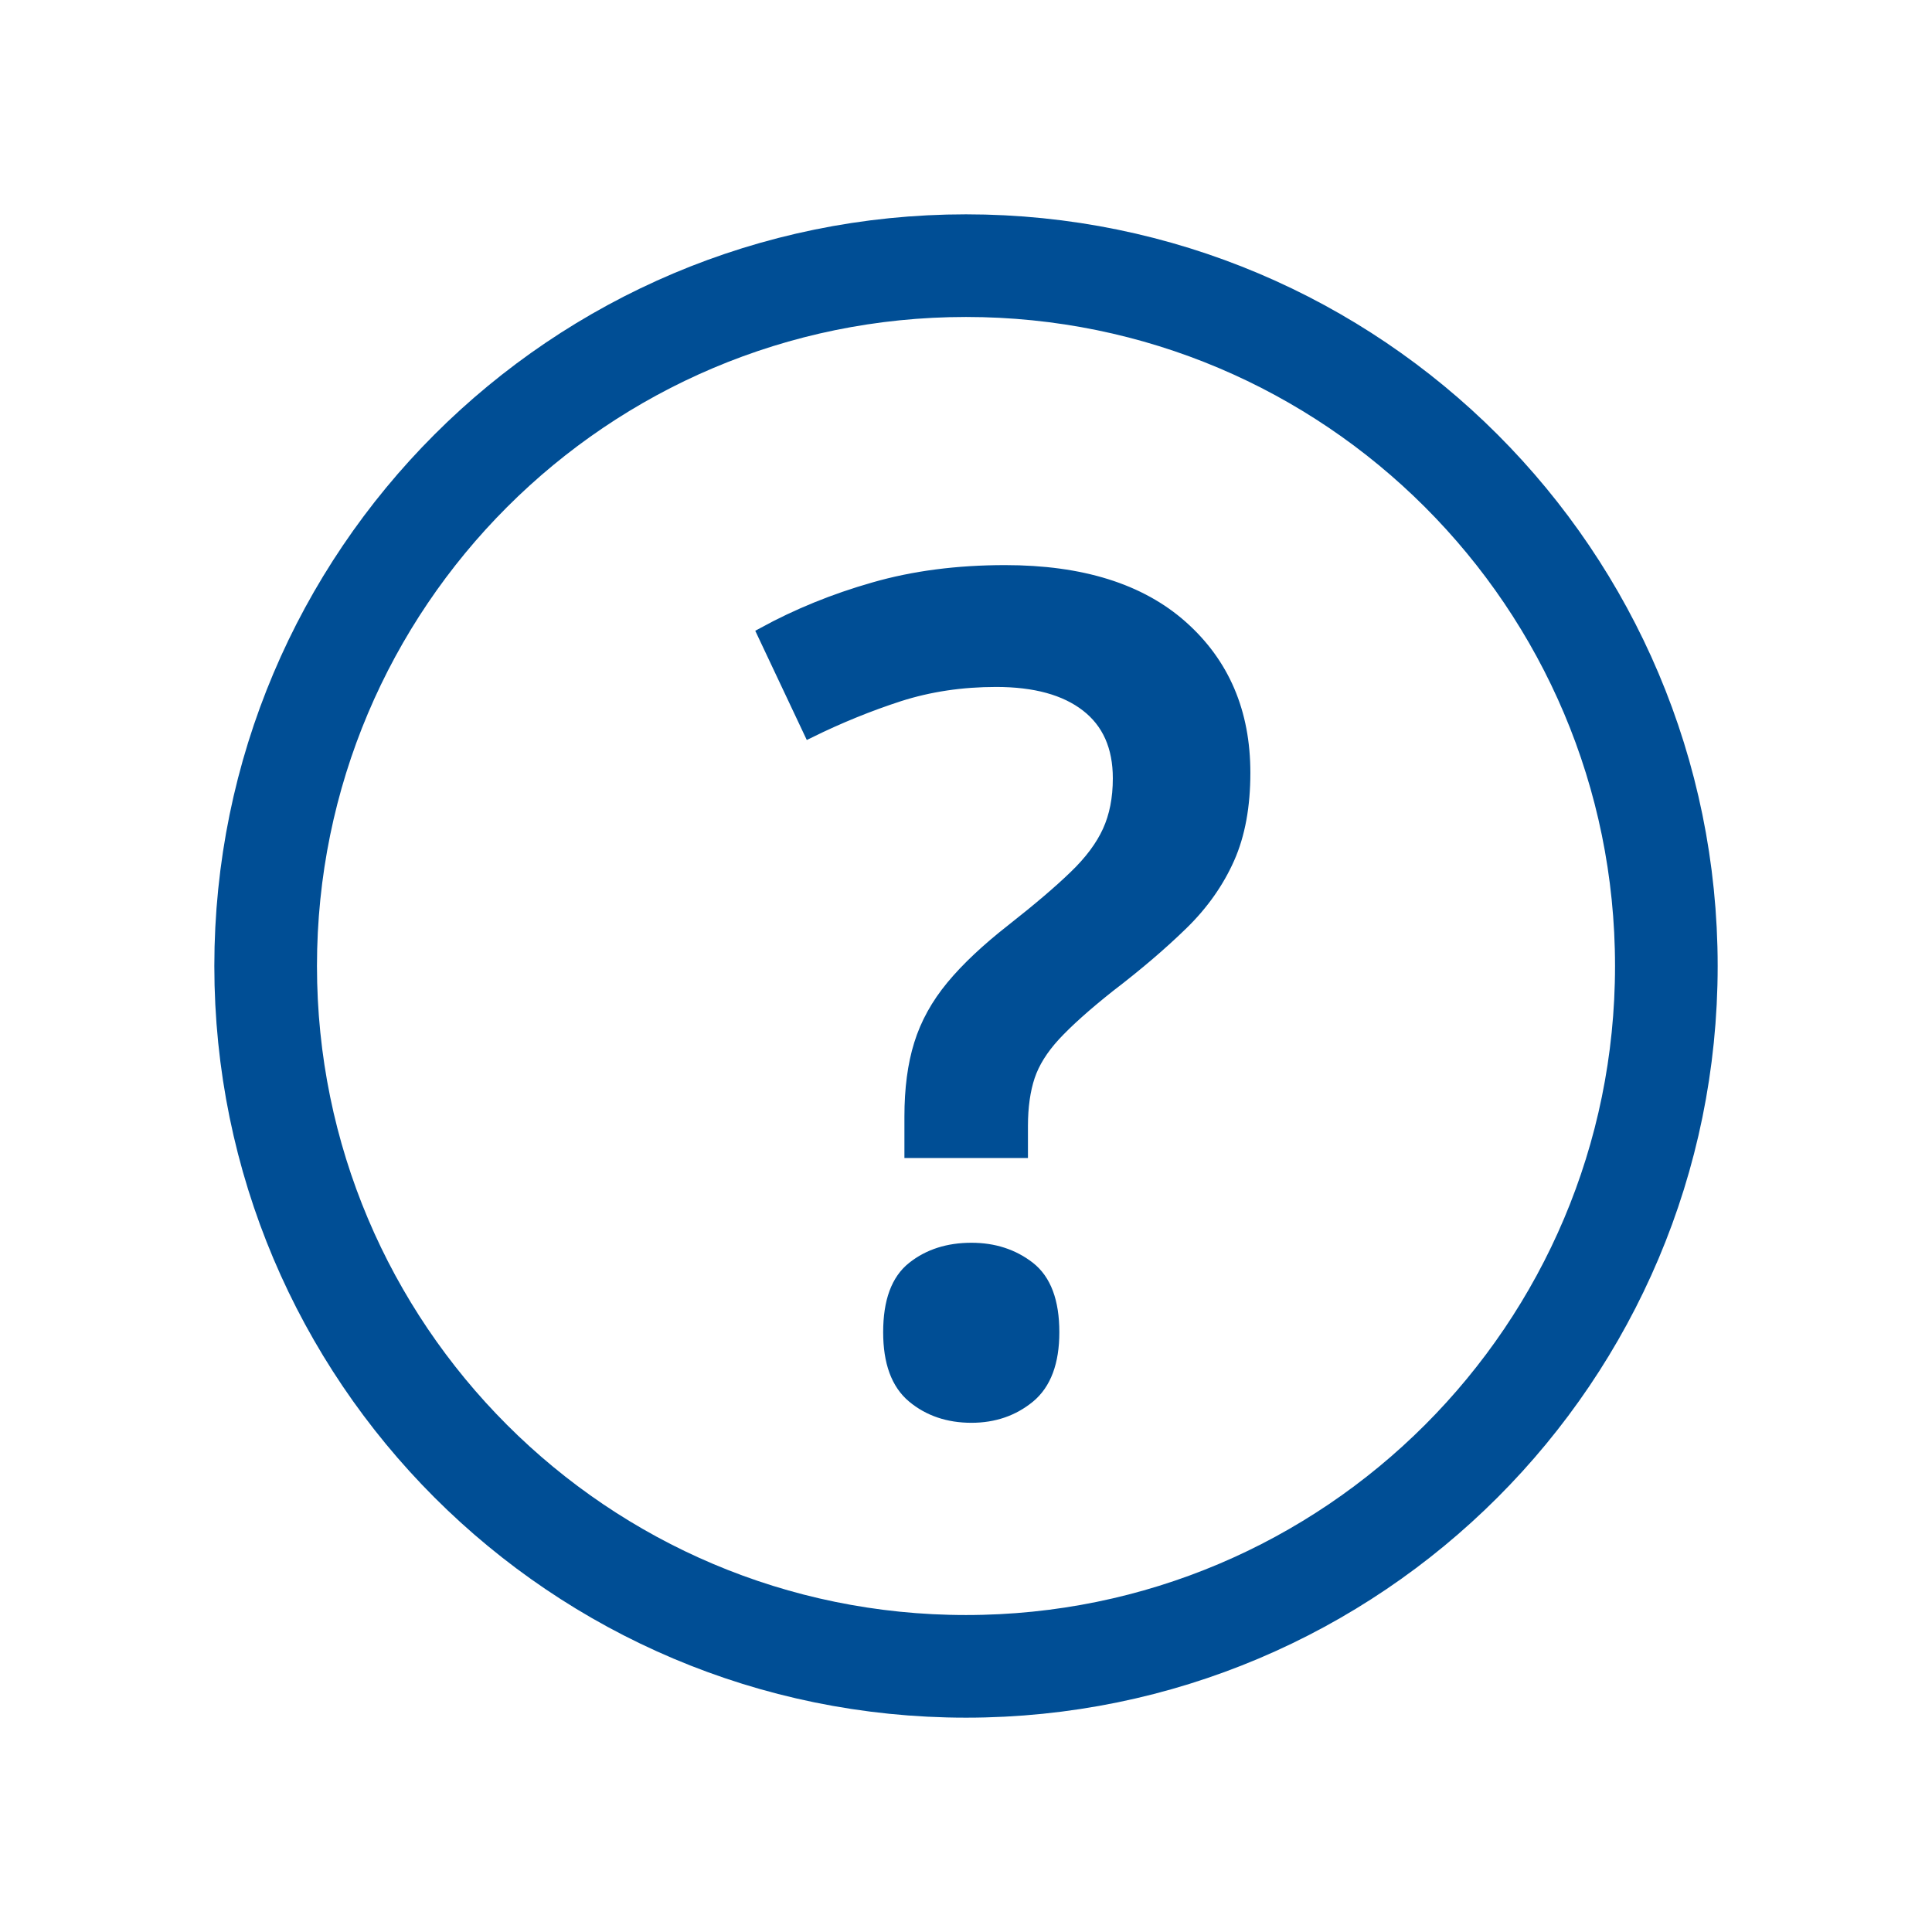
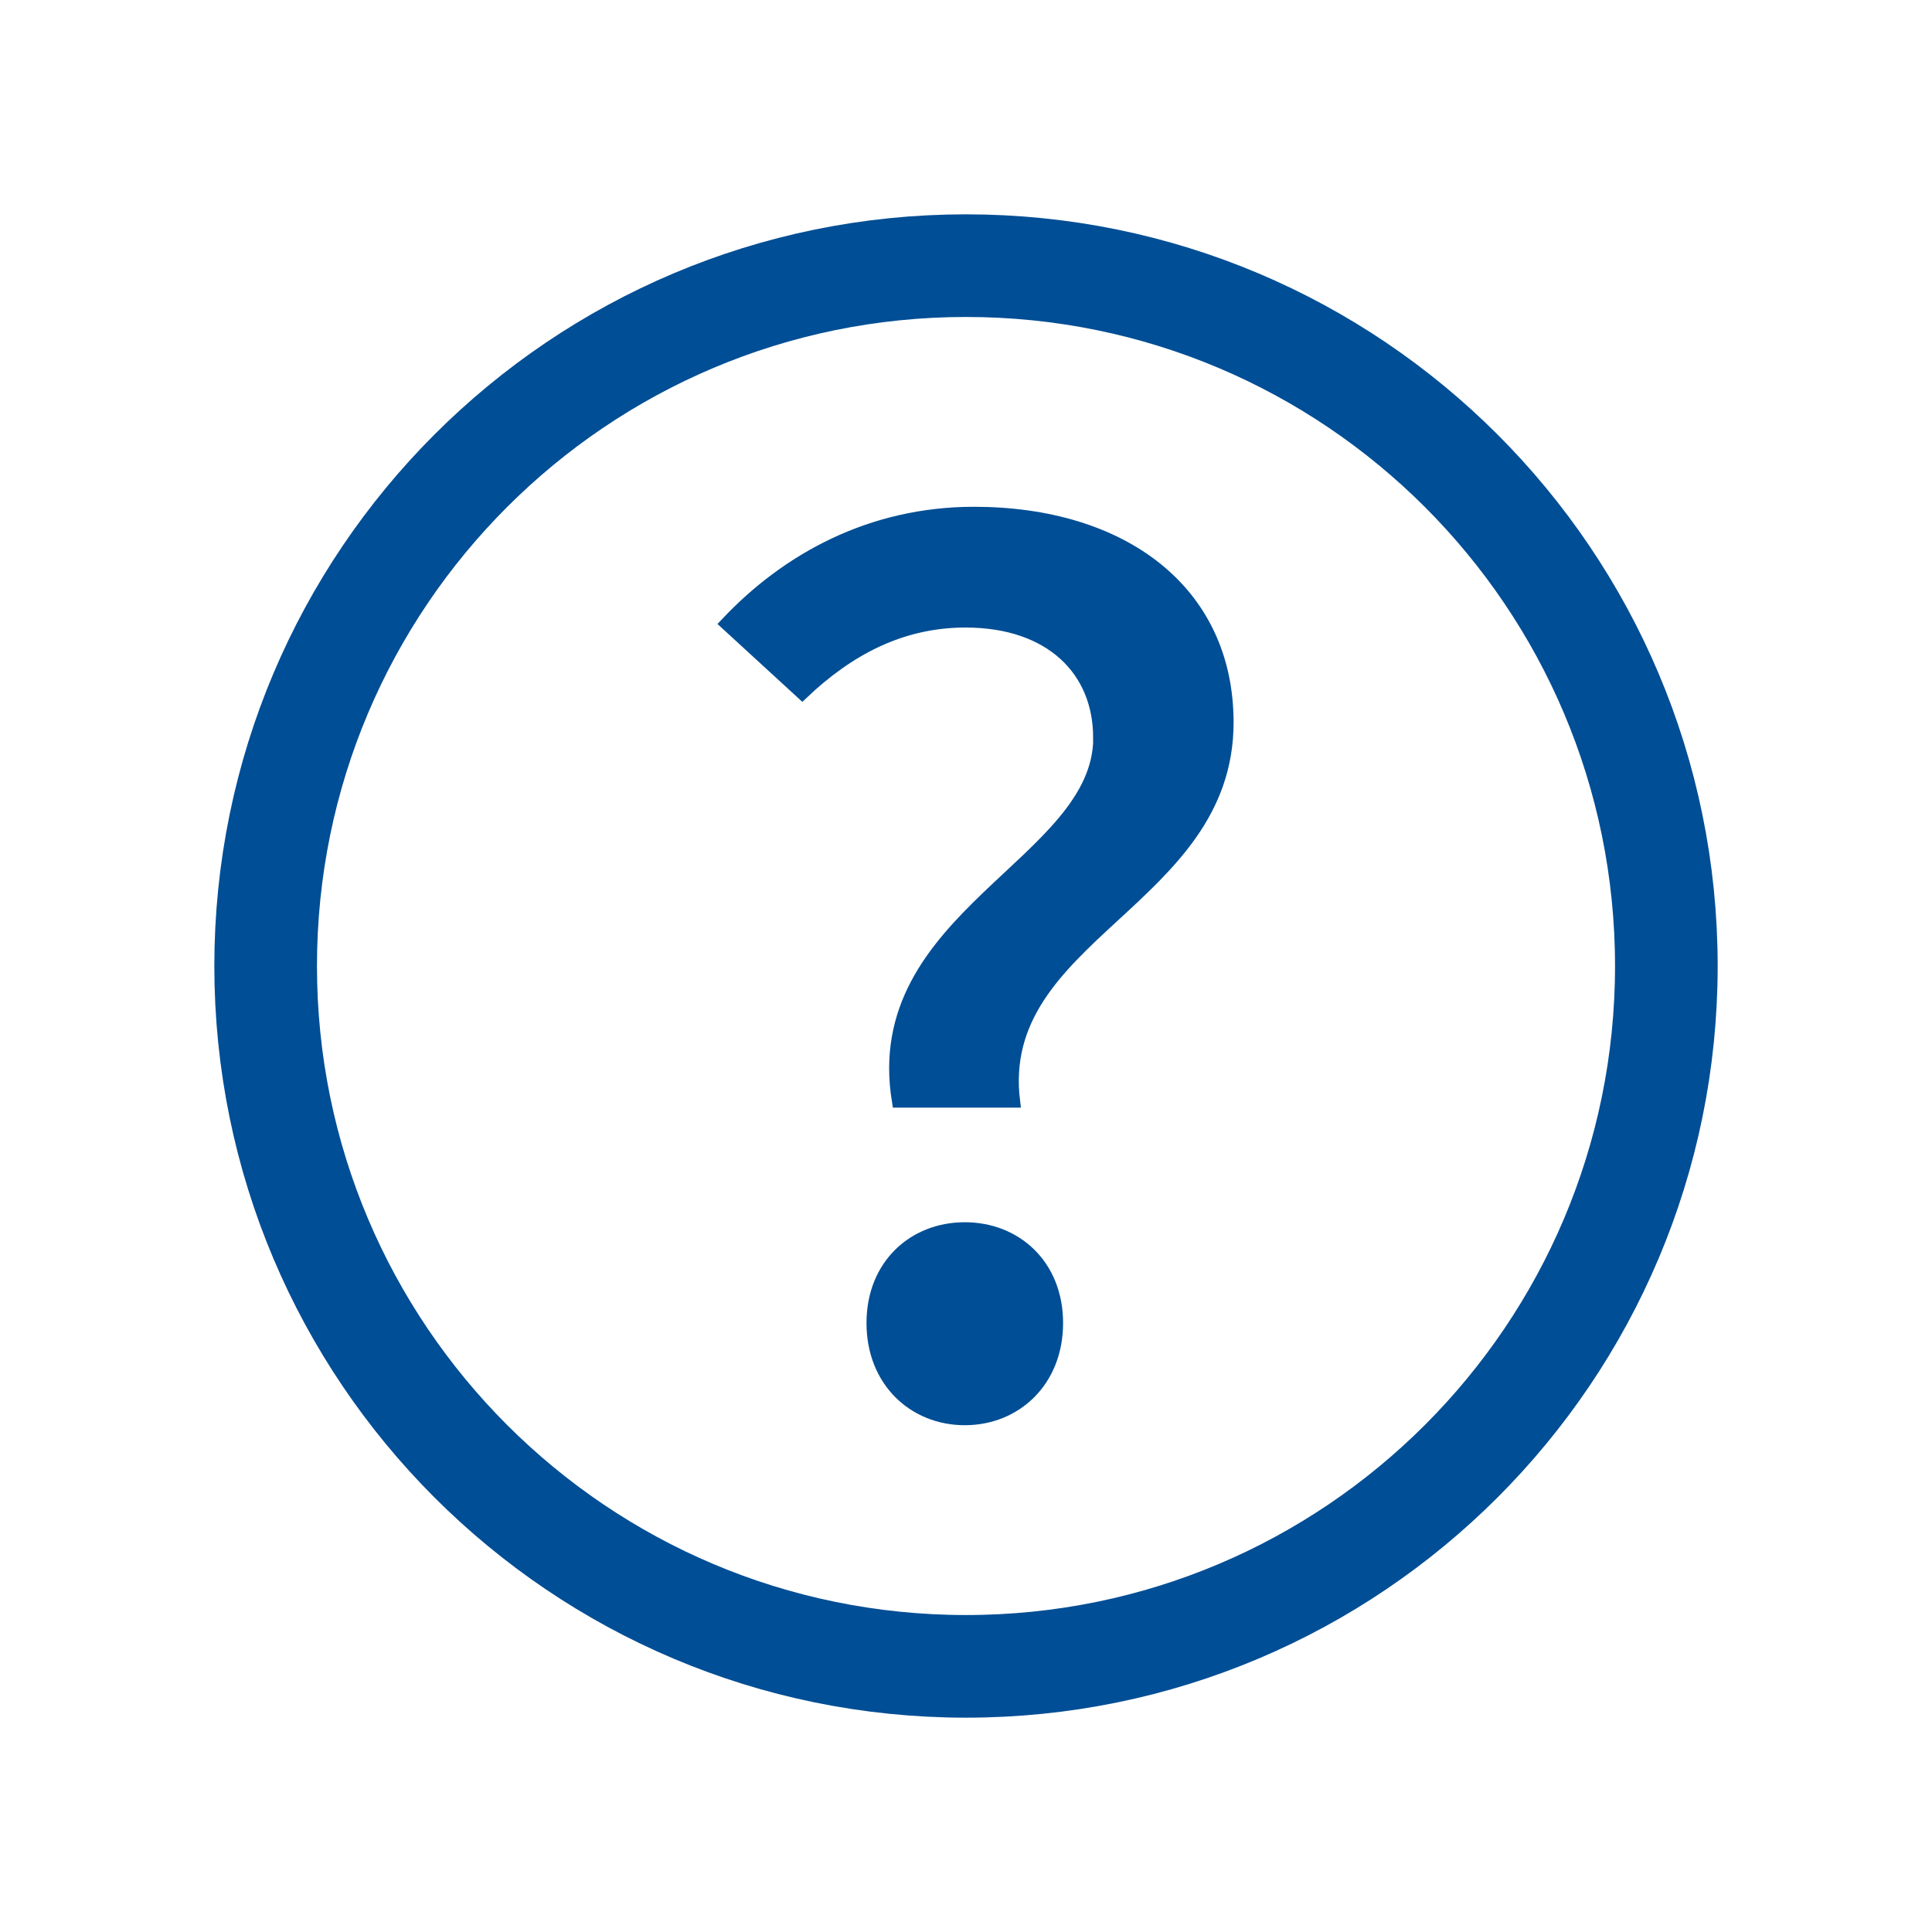
<svg xmlns="http://www.w3.org/2000/svg" id="Layer_5" data-name="Layer 5" viewBox="0 0 16 16">
  <defs>
    <style>
      .cls-1 {
        fill: none;
        stroke-linecap: round;
        stroke-width: .85px;
      }

      .cls-1, .cls-2 {
        stroke: #004e95;
        stroke-miterlimit: 10;
      }

      .cls-2 {
        fill: #004e95;
        stroke-width: .1px;
      }
    </style>
  </defs>
  <circle class="cls-1" cx="8" cy="8" r="5.8" />
-   <path class="cls-2" d="m7.54,9.54v-.293c0-.229.026-.428.079-.598.053-.171.141-.33.265-.48s.291-.307.501-.471c.216-.17.389-.317.517-.441.128-.123.221-.248.278-.373s.086-.271.086-.438c0-.263-.089-.463-.267-.601-.178-.138-.428-.206-.75-.206-.284,0-.552.04-.802.12-.25.081-.498.182-.742.302l-.385-.816c.282-.154.587-.279.917-.373.329-.095.692-.142,1.087-.142.631,0,1.119.152,1.464.459.345.307.517.71.517,1.211,0,.275-.043.511-.13.707s-.214.378-.383.543-.372.339-.61.521c-.195.155-.344.289-.448.401-.104.113-.175.227-.213.341s-.058.252-.058.413v.214h-.923Zm-.176,1.493c0-.254.065-.432.197-.536.131-.104.293-.155.484-.155.186,0,.345.052.478.155.133.104.2.282.2.536,0,.247-.067.426-.2.536-.133.109-.292.164-.478.164-.191,0-.353-.055-.484-.164-.132-.11-.197-.289-.197-.536Z" />
+   <path class="cls-2" d="m9.103,6.109c0-.557-.401-.962-1.107-.962-.534,0-.97.234-1.352.597l-.631-.579c.503-.536,1.2-.918,2.053-.918,1.231,0,2.1.648,2.1,1.736,0,1.484-1.94,1.76-1.768,3.14h-.961c-.256-1.538,1.667-1.97,1.667-3.014Zm-1.877,4.848c0-.482.343-.785.764-.785s.764.303.764.785-.343.796-.764.796-.764-.314-.764-.796Z" />
</svg>
